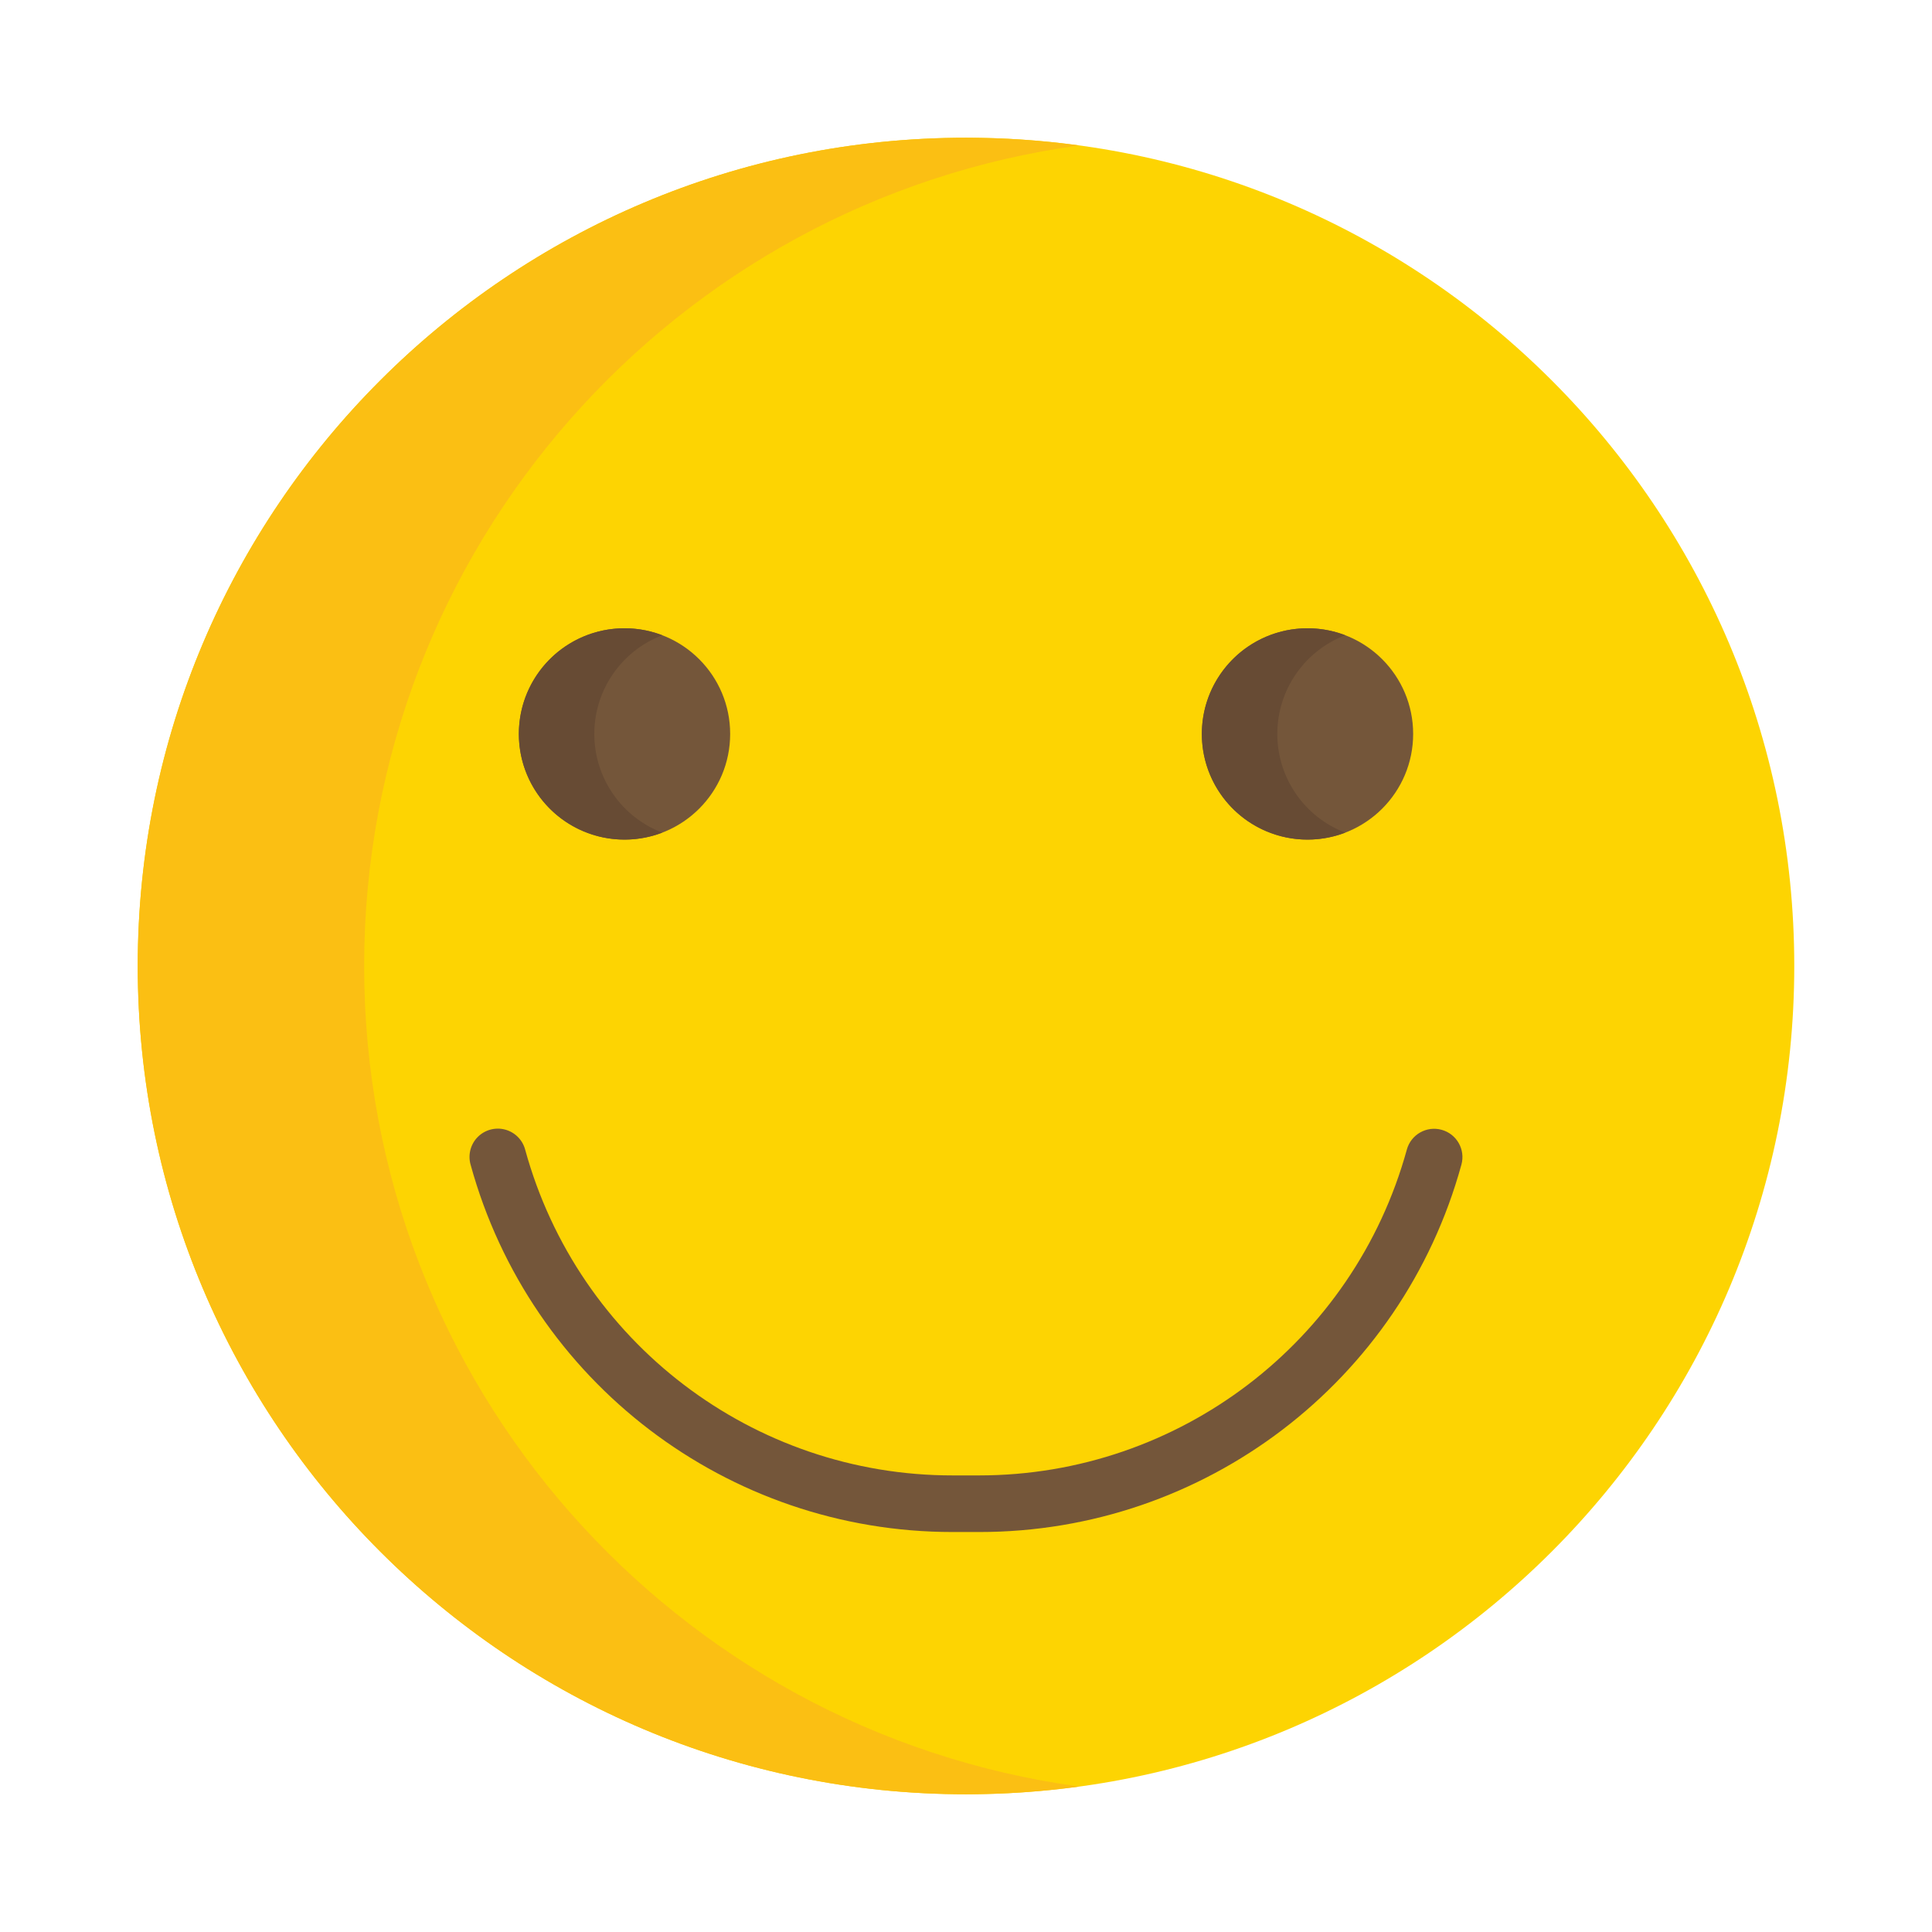
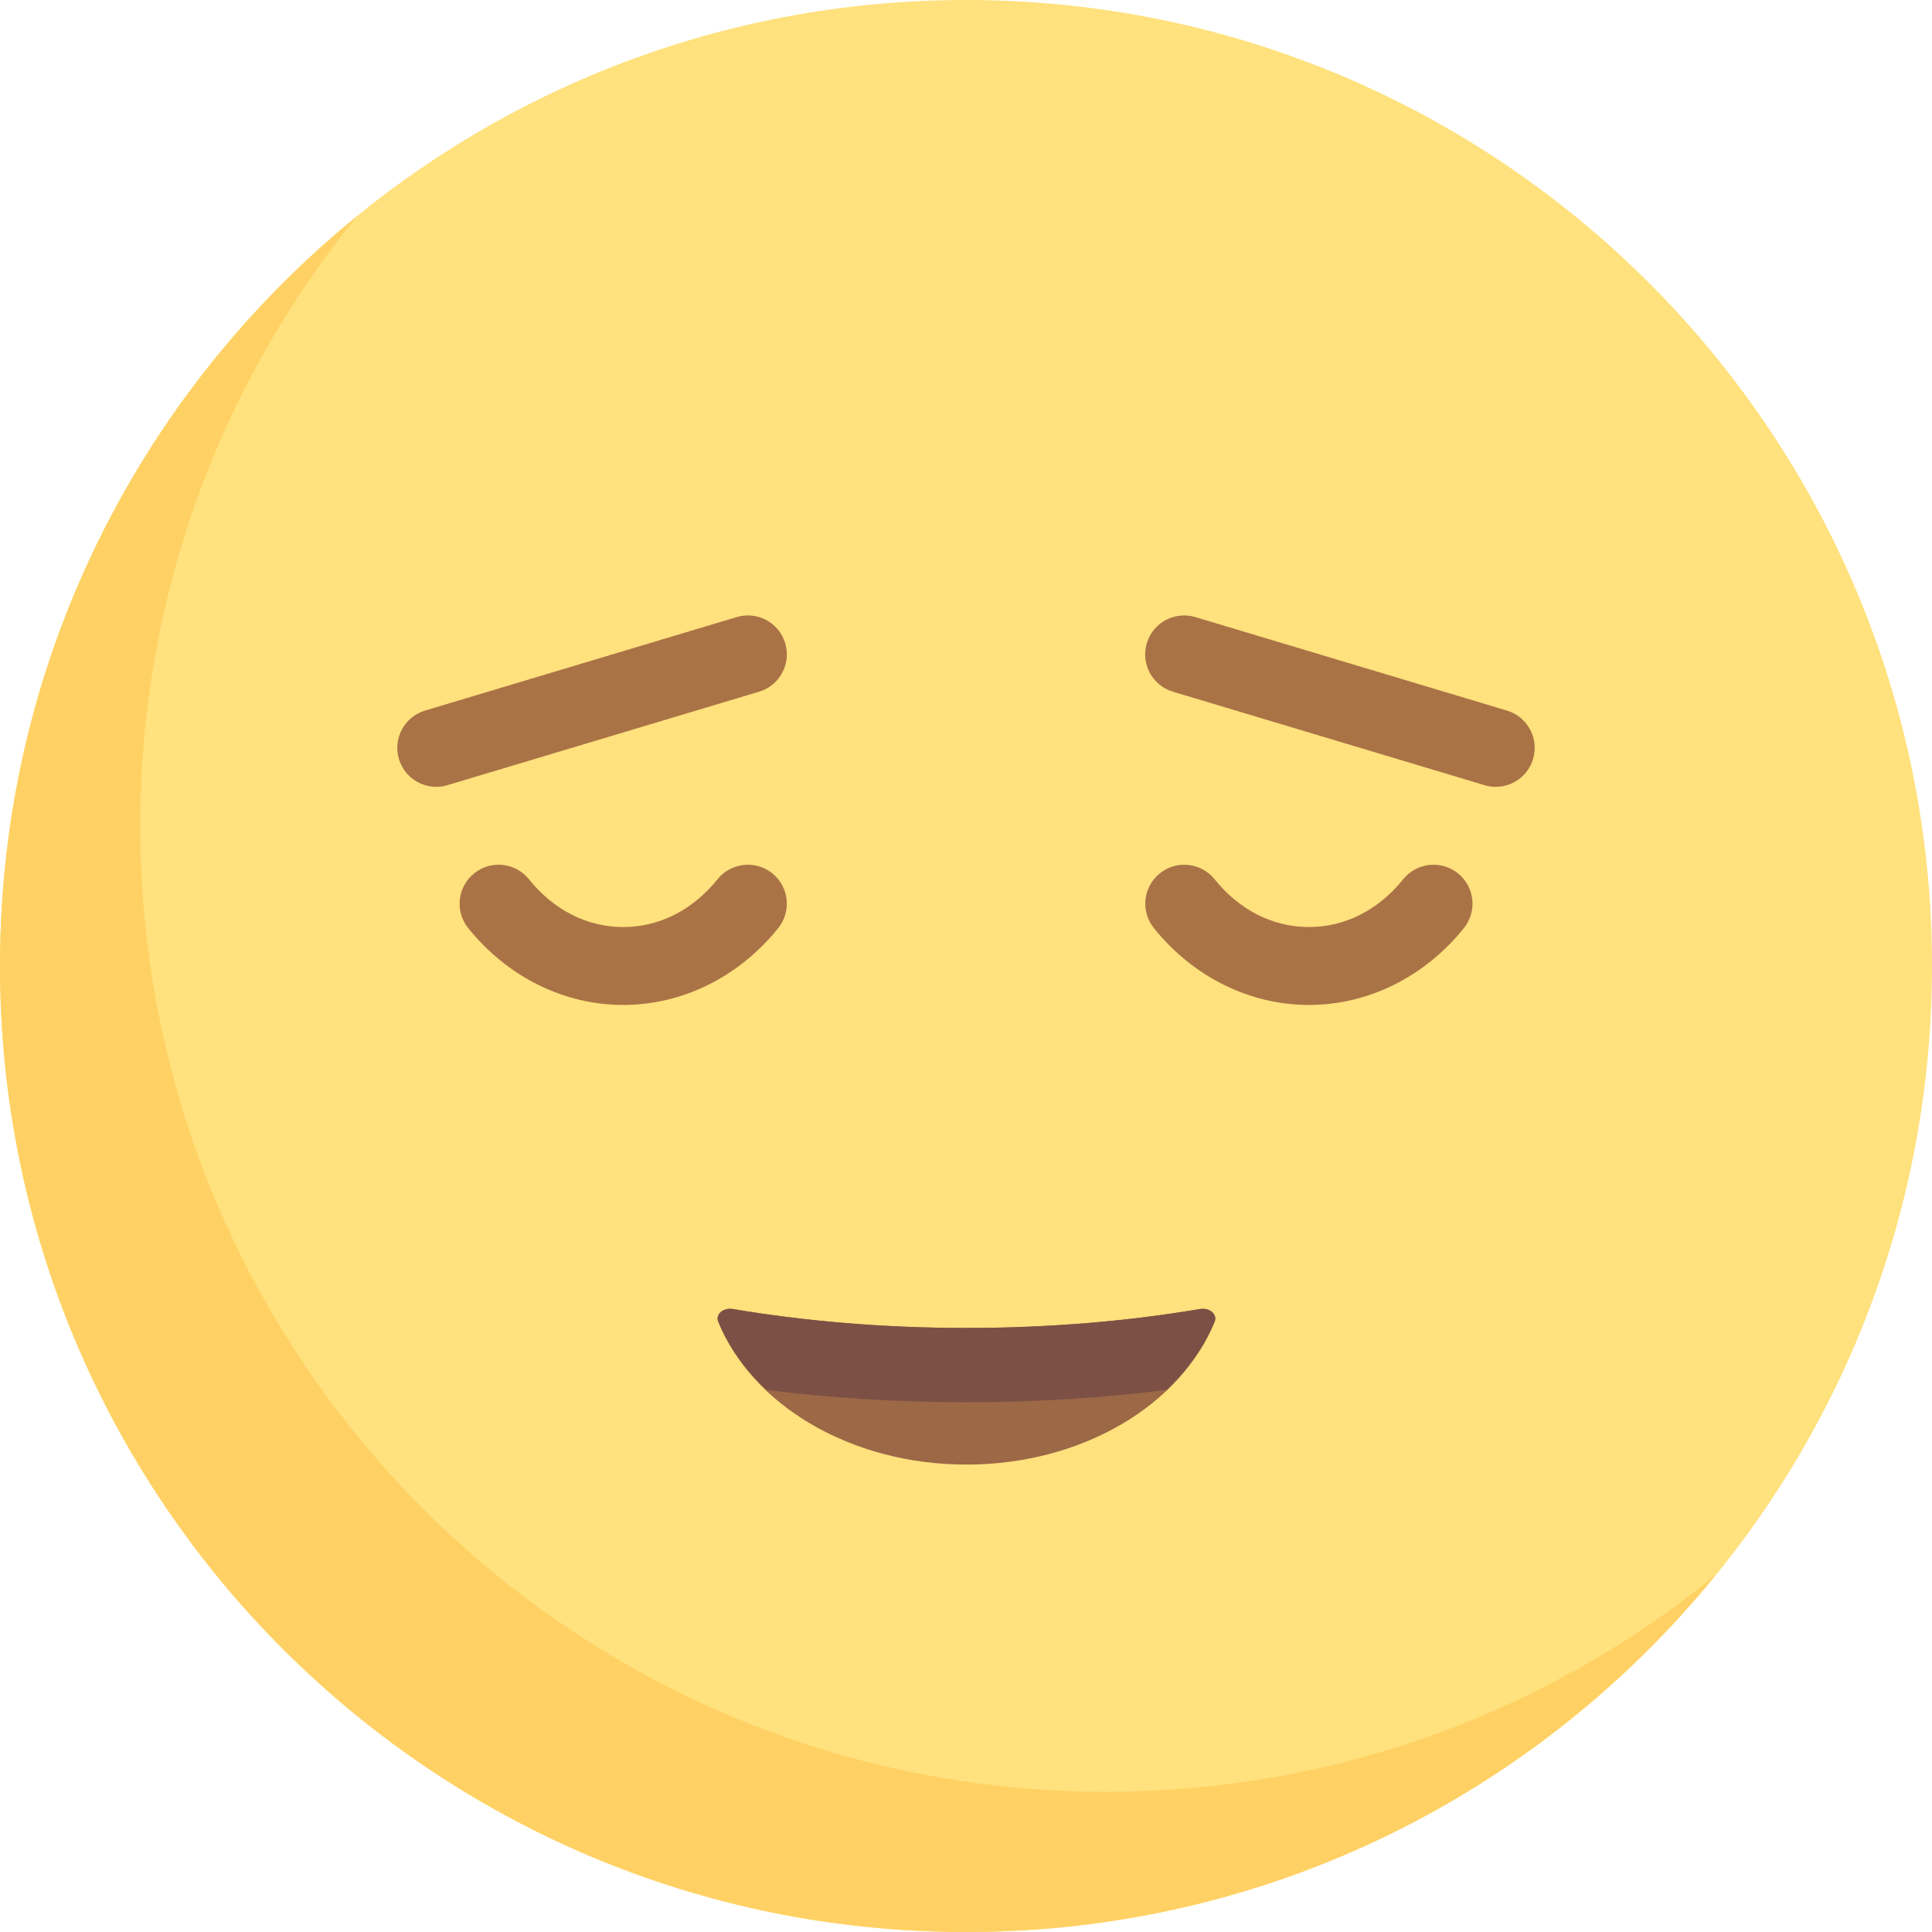
- <svg xmlns="http://www.w3.org/2000/svg" viewBox="0 0 512 512" id="slightly-smiling-face">
-   <circle cx="256" cy="256" r="219.5" fill="#fdd402" />
-   <path fill="#fbbf13" d="M96.5,256C96.5,144.952,178.969,53.18,286,38.55A221.379,221.379,0,0,0,256,36.5C134.773,36.5,36.5,134.774,36.5,256S134.773,475.5,256,475.5a221.379,221.379,0,0,0,30-2.05C178.969,458.82,96.5,367.048,96.5,256Z" />
-   <circle cx="165.5" cy="194.5" r="28" fill="#74563a" />
-   <path fill="#674b34" d="M157.5,194.5a28.005,28.005,0,0,1,18-26.154,28,28,0,1,0,0,52.308A28.005,28.005,0,0,1,157.5,194.5Z" />
-   <circle cx="346.5" cy="194.5" r="28" fill="#74563a" />
-   <path fill="#674b34" d="M338.5,194.5a28.005,28.005,0,0,1,18-26.154,28,28,0,1,0,0,52.308A28.005,28.005,0,0,1,338.5,194.5Z" />
-   <path fill="#74563a" d="M259.5,406h-7a132.417,132.417,0,0,1-127.792-97.366,7.5,7.5,0,1,1,14.465-3.969A117.416,117.416,0,0,0,252.5,391h7a117.586,117.586,0,0,0,113.326-86.342,7.5,7.5,0,0,1,14.467,3.965A132.432,132.432,0,0,1,259.5,406Z" />
+ <svg xmlns="http://www.w3.org/2000/svg" version="1.1" id="Capa_1" x="0px" y="0px" viewBox="0 0 512 512" style="enable-background:new 0 0 512 512;" xml:space="preserve">
+   <circle style="fill:#FFE17D;" cx="256" cy="256" r="256" />
+   <path style="fill:#FFD164;" d="M293.161,474.839c-141.385,0-256-114.615-256-256c0-61.227,21.521-117.411,57.376-161.463  C36.863,104.316,0,175.842,0,256c0,141.385,114.615,256,256,256c80.159,0,151.685-36.864,198.626-94.538  C410.573,453.317,354.389,474.839,293.161,474.839z" />
+   <path style="fill:#9C6846;" d="M256.118,351.924c-21.882,0-42.77-1.79-61.933-5.025c-2.482-0.419-4.621,1.407-3.856,3.311  c8.838,21.976,34.923,37.919,65.788,37.919s56.951-15.943,65.788-37.919c0.766-1.904-1.374-3.73-3.856-3.311  C298.888,350.134,278.001,351.924,256.118,351.924z" />
+   <g>
+     <path style="fill:#AA7346;" d="M165.161,266.323c-15.702,0-30.669-7.423-41.081-20.371c-3.573-4.444-2.863-10.944,1.581-14.512   c4.444-3.577,10.952-2.859,14.516,1.577c6.556,8.165,15.435,12.661,24.984,12.661s18.427-4.496,24.984-12.661   c3.573-4.435,10.081-5.153,14.516-1.577c4.444,3.569,5.153,10.069,1.581,14.512C195.831,258.899,180.863,266.323,165.161,266.323z" />
+     <path style="fill:#AA7346;" d="M346.871,266.323c-15.702,0-30.669-7.423-41.081-20.371c-3.573-4.444-2.863-10.944,1.581-14.512   c4.444-3.577,10.944-2.859,14.516,1.577c6.556,8.165,15.435,12.661,24.984,12.661c9.548,0,18.427-4.496,24.984-12.661   c3.565-4.435,10.073-5.153,14.516-1.577c4.444,3.569,5.153,10.069,1.581,14.512C377.54,258.899,362.573,266.323,346.871,266.323z" />
+     <path style="fill:#AA7346;" d="M115.605,208.52c-4.435,0-8.54-2.887-9.879-7.359c-1.637-5.464,1.46-11.218,6.919-12.855   l82.581-24.774c5.476-1.633,11.218,1.456,12.855,6.919s-1.46,11.218-6.919,12.855l-82.581,24.774   C117.589,208.379,116.589,208.52,115.605,208.52z" />
+     <path style="fill:#AA7346;" d="M396.395,208.52c-0.984,0-1.984-0.141-2.976-0.44l-82.581-24.774   c-5.46-1.637-8.556-7.391-6.919-12.855c1.637-5.464,7.395-8.552,12.855-6.919l82.581,24.774c5.46,1.637,8.556,7.391,6.919,12.855   C404.935,205.633,400.831,208.52,396.395,208.52z" />
+   </g>
+   <path style="fill:#7D5046;" d="M321.907,350.21c0.766-1.904-1.374-3.73-3.856-3.311c-19.163,3.235-40.05,5.025-61.932,5.025  c-21.883,0-42.77-1.79-61.932-5.025c-2.482-0.419-4.621,1.407-3.856,3.311c2.71,6.74,7.199,12.806,12.794,18.126  c16.545,2.1,34.361,3.277,52.994,3.277s36.449-1.177,52.994-3.277C314.708,363.017,319.196,356.95,321.907,350.21z" />
+   <g>
+ </g>
+   <g>
+ </g>
+   <g>
+ </g>
+   <g>
+ </g>
+   <g>
+ </g>
+   <g>
+ </g>
+   <g>
+ </g>
+   <g>
+ </g>
+   <g>
+ </g>
+   <g>
+ </g>
+   <g>
+ </g>
+   <g>
+ </g>
+   <g>
+ </g>
+   <g>
+ </g>
+   <g>
+ </g>
</svg>
